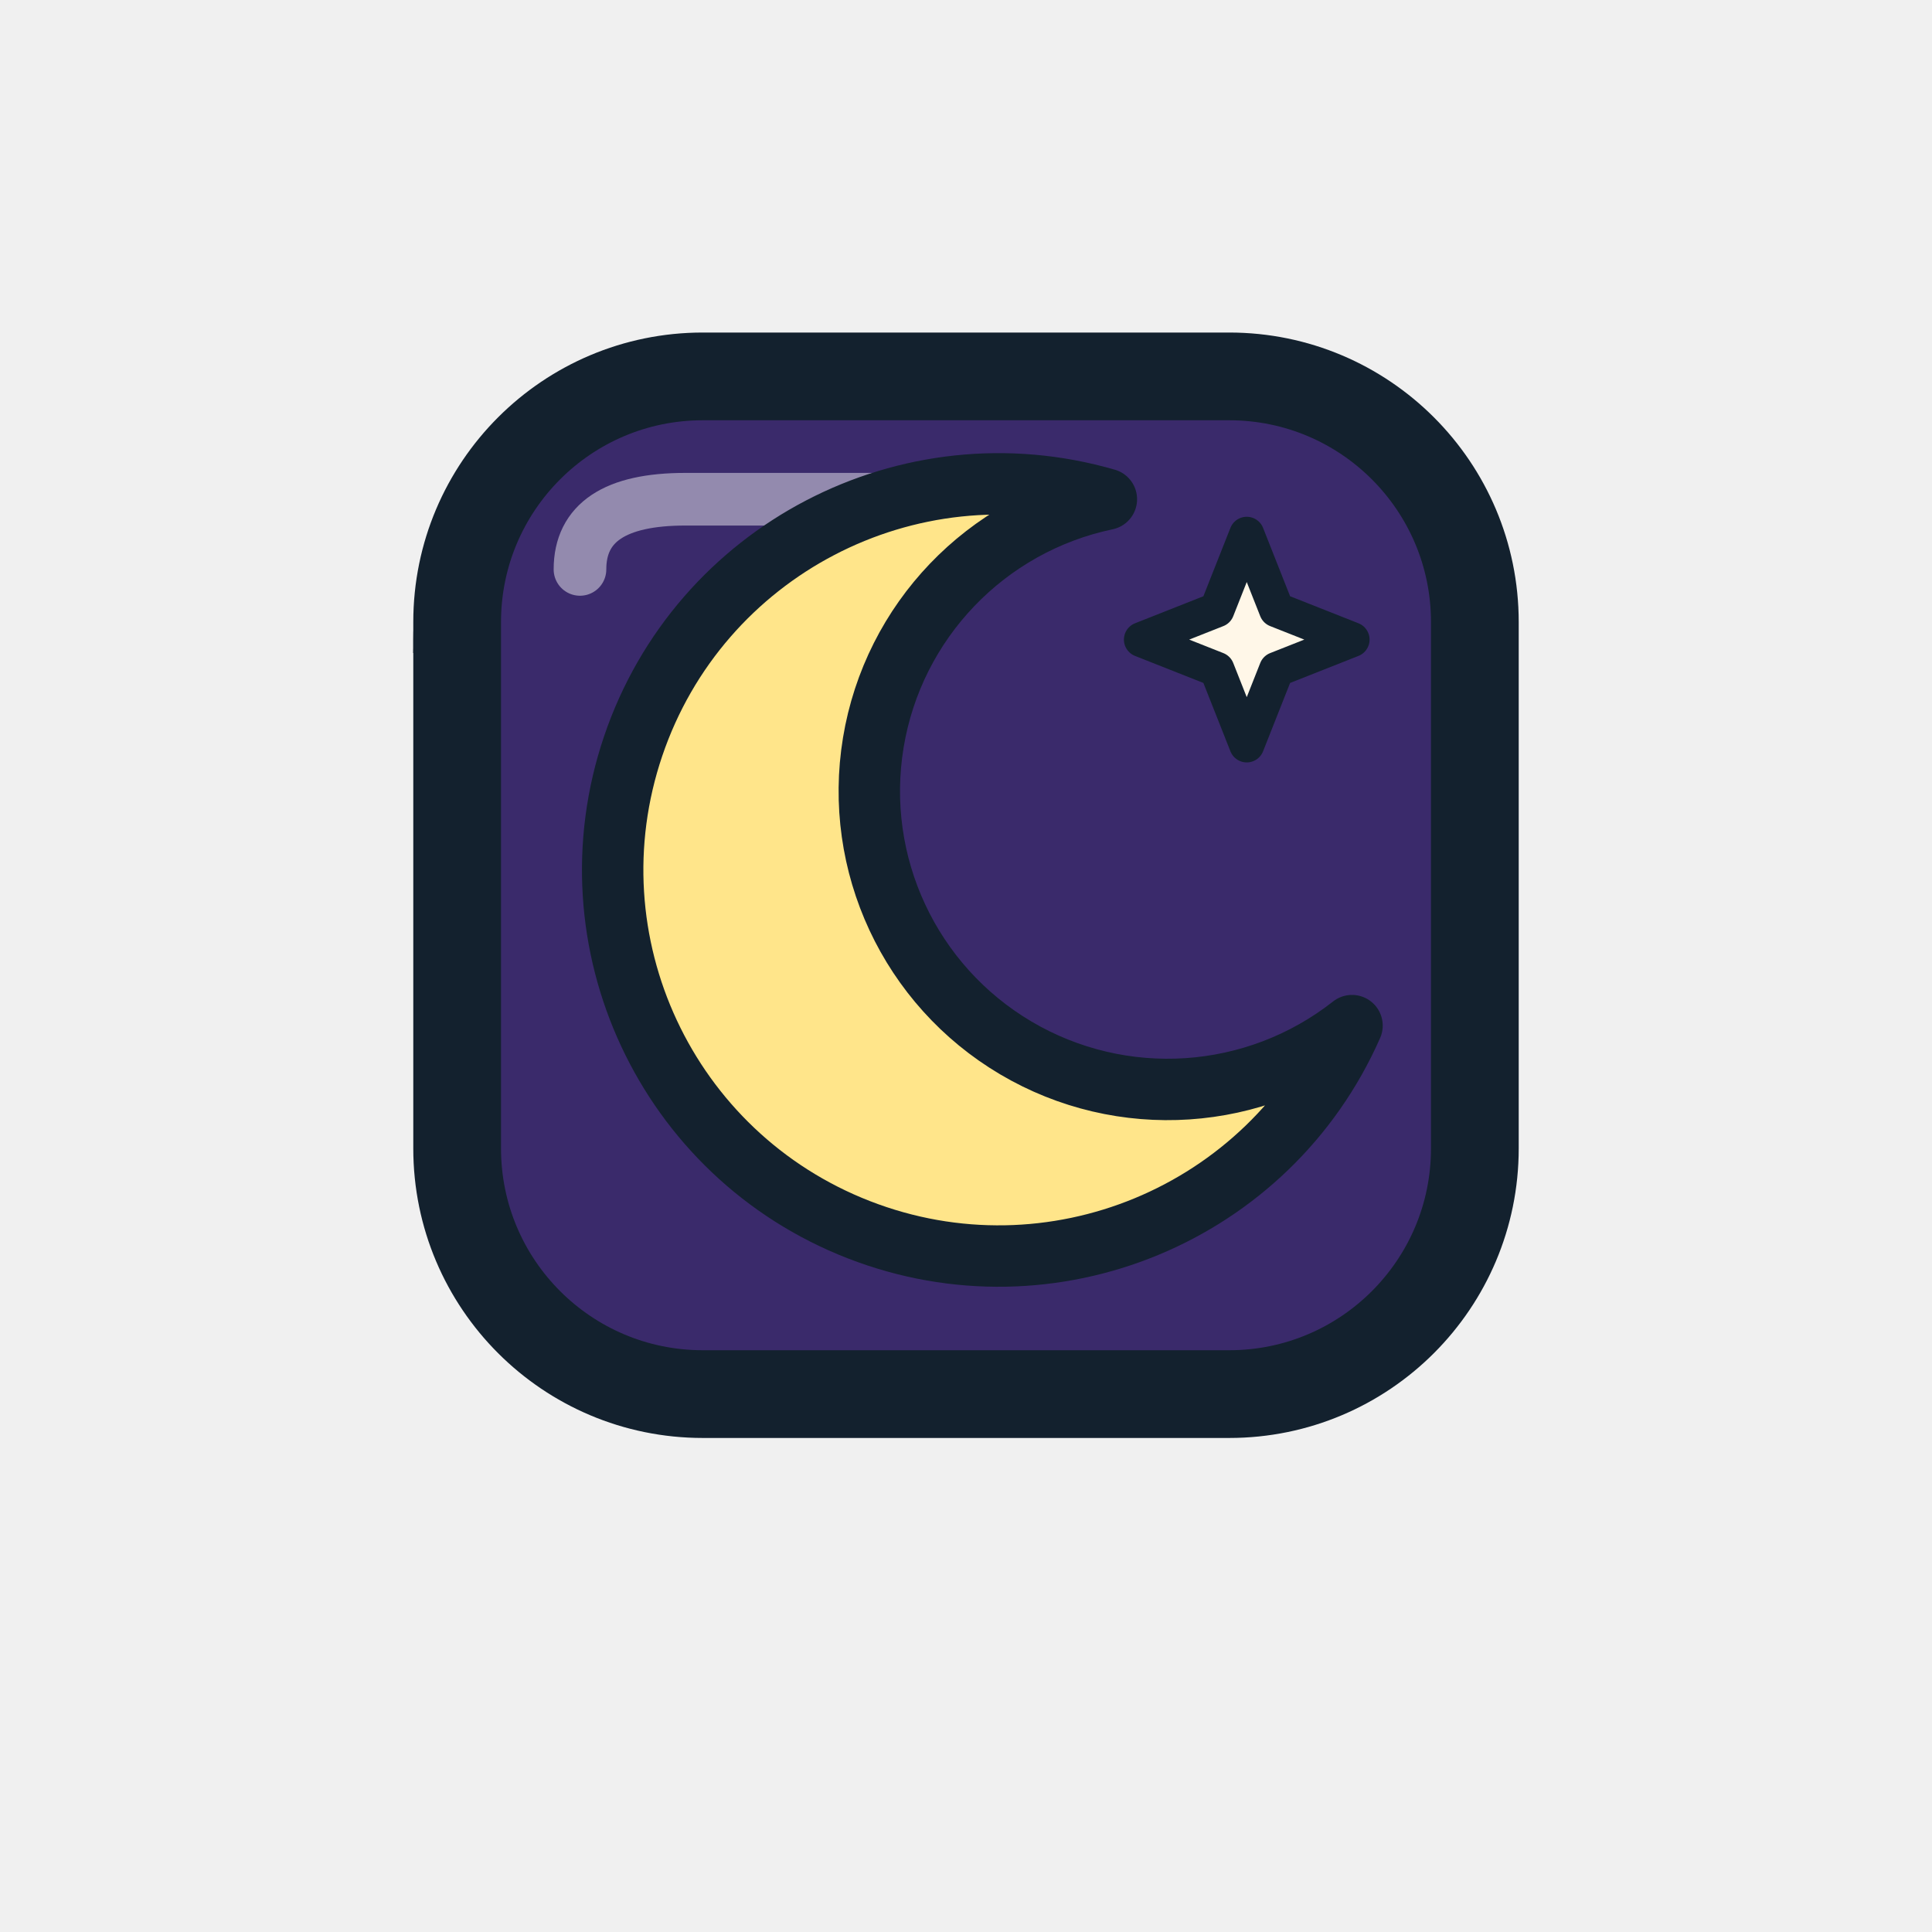
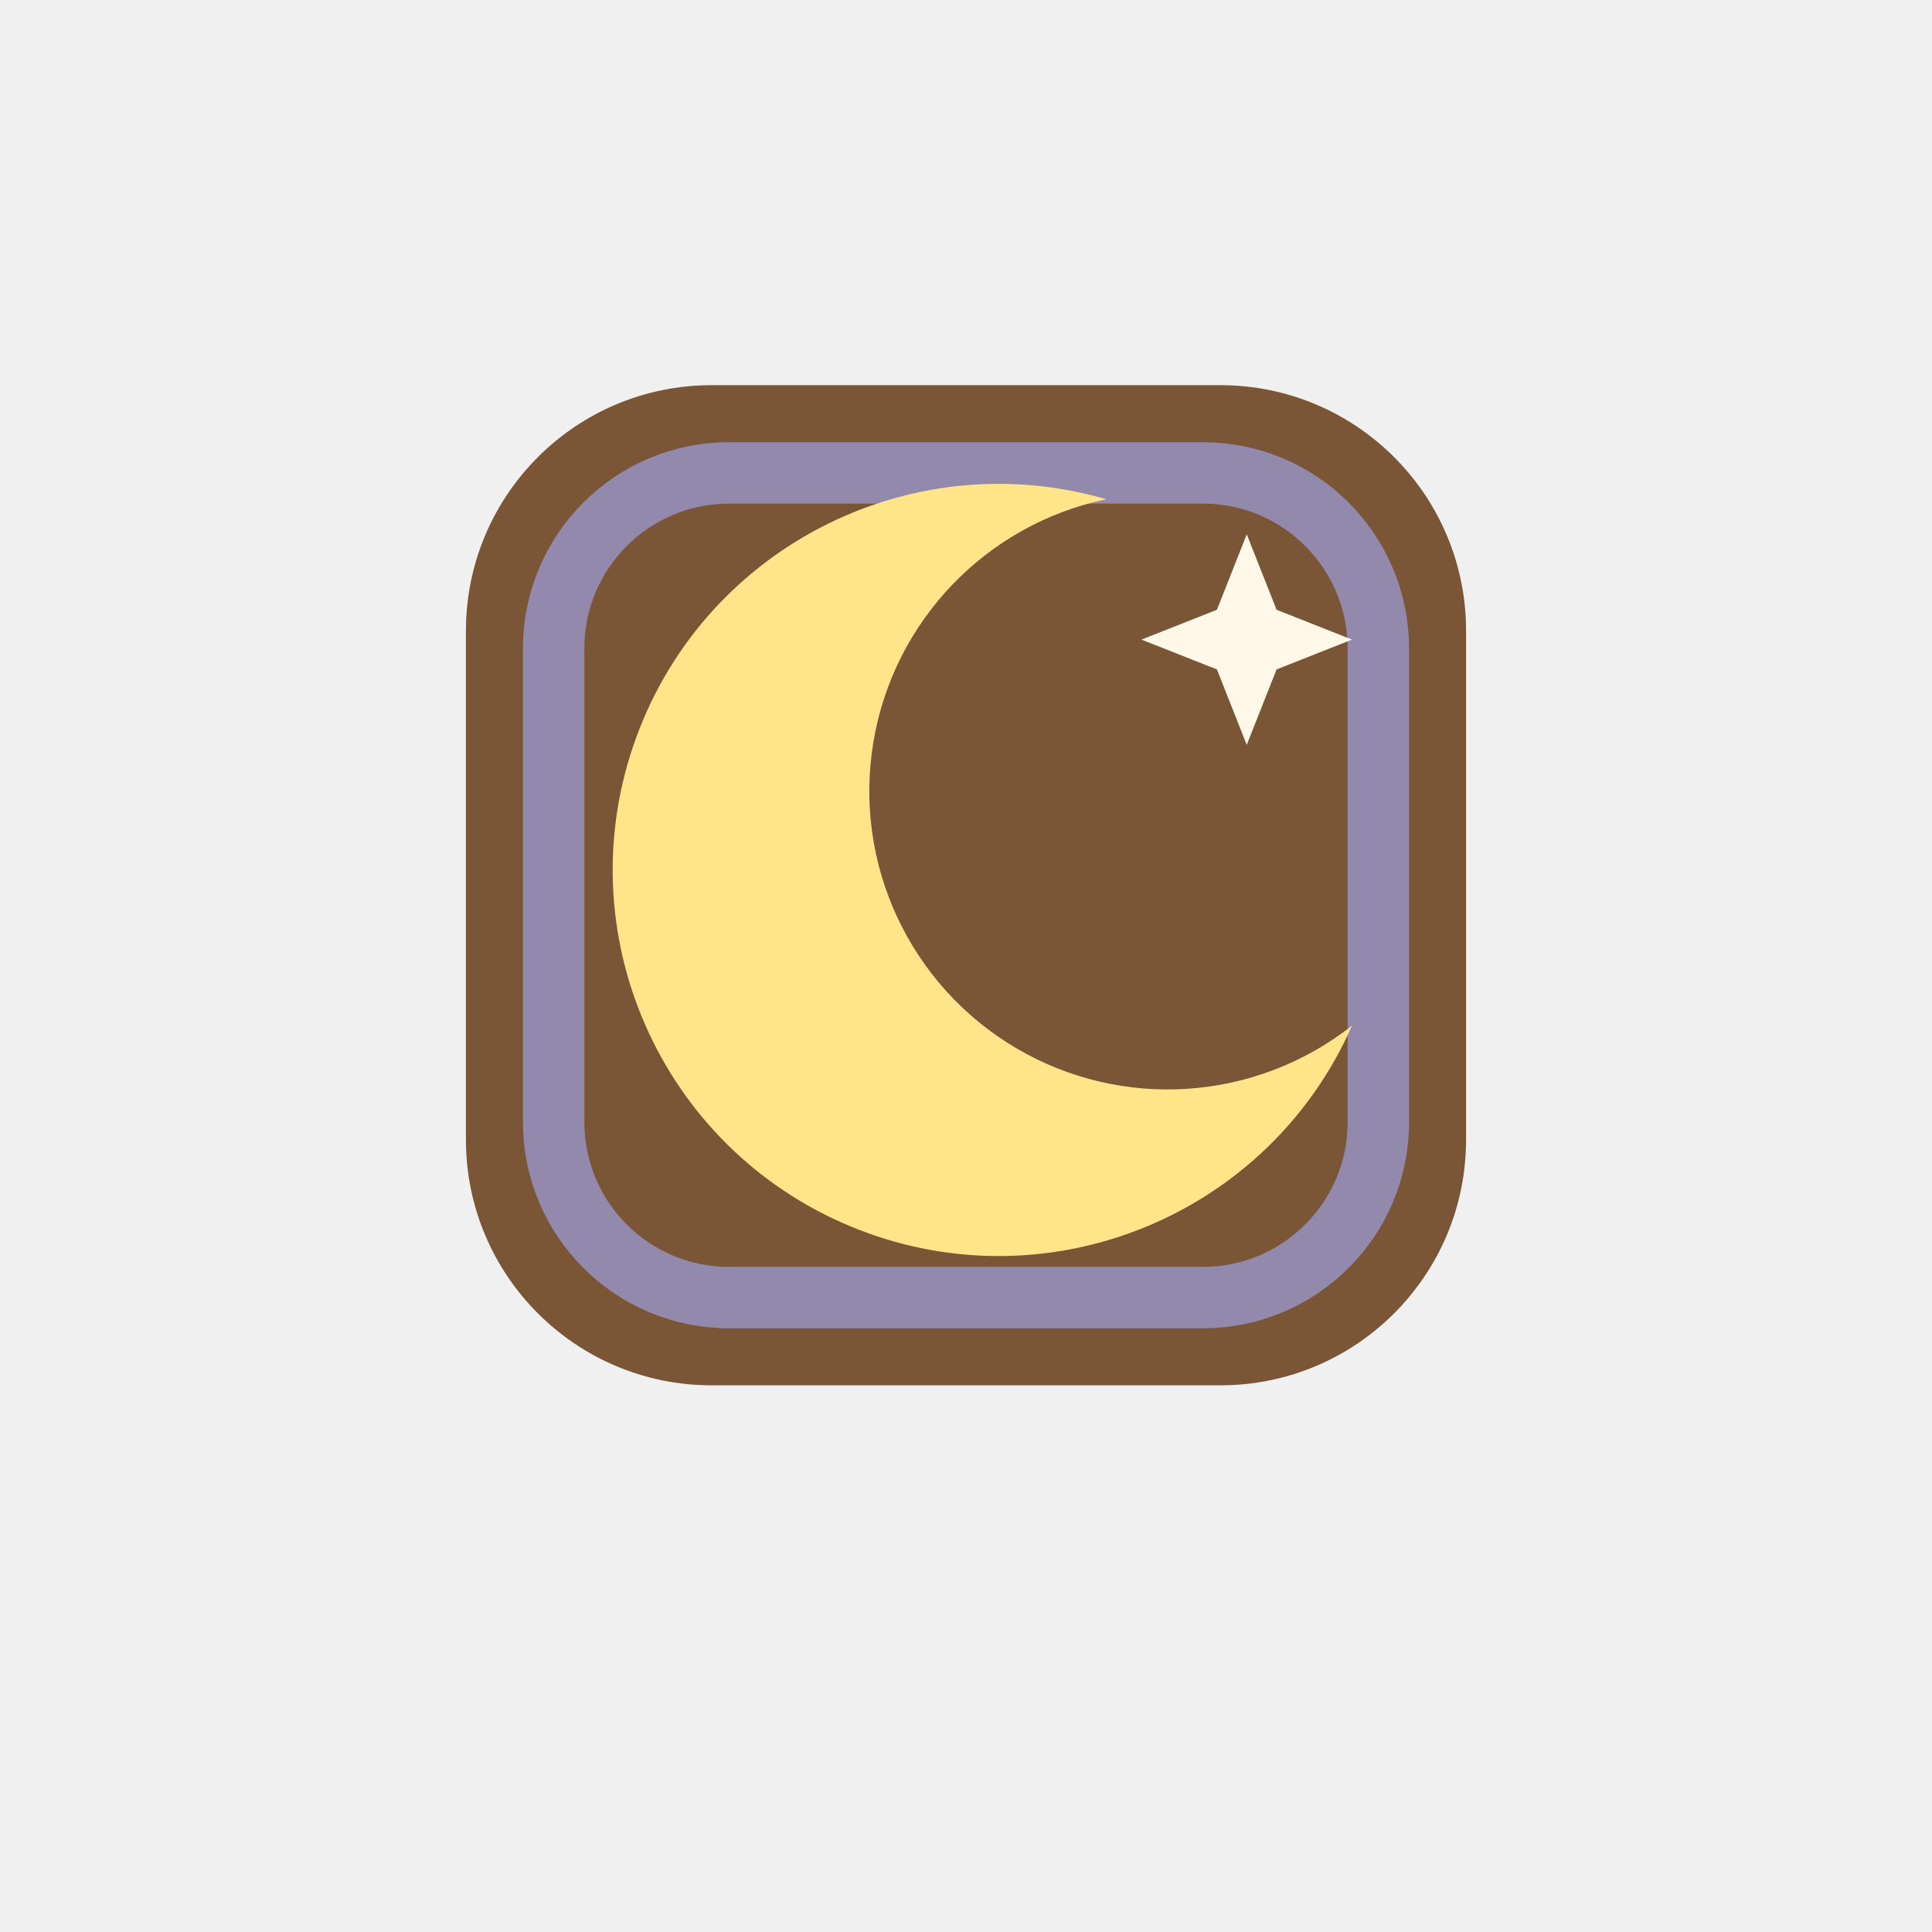
<svg xmlns="http://www.w3.org/2000/svg" viewBox="0 0 256 256" width="256" height="256">
  <defs>
    <filter id="dk" color-interpolation-filters="sRGB">
-       <feColorMatrix type="matrix" values="0.32 0 0 0 0  0 0.30 0 0 0  0 0 0.34 0 0  0 0 0 1 0" />
+       <feColorMatrix type="matrix" values="0.56 0 0 0 0  0 0.53 0 0 0  0 0 0.60 0 0  0 0 0 1 0" />
    </filter>
  </defs>
  <svg x="8.96" y="17.92" width="238.08" height="238.08" viewBox="-14 -18 128 128" filter="url(#dk)">
    <svg x="10" y="3" width="80" height="80" viewBox="0 0 64 64">
-       <rect x="3" y="3" width="58" height="58" rx="14" fill="#3a2a6b" stroke="#13212e" stroke-width="5" />
-       <path d="M10 14 Q10 10 16 10 H34" fill="none" stroke="#fff" stroke-width="3" stroke-linecap="round" opacity="0.45" />
-       <g fill="#ffe58a" stroke="#13212e" stroke-width="3.5" stroke-linejoin="round" stroke-linecap="round">
+       <rect x="3.5" y="3.5" width="57" height="57" rx="14" fill="#7a5636" stroke="none" data-edge="none" />
+       <rect x="8.5" y="8.5" width="47" height="47" rx="10" fill="none" stroke="#9289ad" stroke-width="3.5" />
+       <g fill="#ffe58a">
        <path d="M40 10 A22 22 0 1 0 54 40 A17 17 0 1 1 40 10Z" />
      </g>
-       <g fill="#fff7e8" stroke="#13212e" stroke-width="2" stroke-linejoin="round" stroke-linecap="round">
+       <g fill="#fff7e8">
        <path d="M48.0 12.0 L49.7 16.3 L54.0 18.0 L49.7 19.7 L48.0 24.0 L46.3 19.7 L42.0 18.0 L46.3 16.3 Z" />
      </g>
    </svg>
  </svg>
  <svg x="8.96" y="15.57" width="238.08" height="238.08" viewBox="-14 -18 128 128" filter="url(#dk)">
    <svg x="10" y="3" width="80" height="80" viewBox="0 0 64 64">
-       <rect x="3" y="3" width="58" height="58" rx="14" fill="#3a2a6b" stroke="#13212e" stroke-width="5" />
-       <path d="M10 14 Q10 10 16 10 H34" fill="none" stroke="#fff" stroke-width="3" stroke-linecap="round" opacity="0.45" />
-       <g fill="#ffe58a" stroke="#13212e" stroke-width="3.5" stroke-linejoin="round" stroke-linecap="round">
+       <rect x="3.5" y="3.5" width="57" height="57" rx="14" fill="#7a5636" stroke="none" data-edge="none" />
+       <rect x="8.5" y="8.5" width="47" height="47" rx="10" fill="none" stroke="#9289ad" stroke-width="3.5" />
+       <g fill="#ffe58a">
        <path d="M40 10 A22 22 0 1 0 54 40 A17 17 0 1 1 40 10Z" />
      </g>
-       <g fill="#fff7e8" stroke="#13212e" stroke-width="2" stroke-linejoin="round" stroke-linecap="round">
+       <g fill="#fff7e8">
        <path d="M48.0 12.0 L49.7 16.3 L54.0 18.0 L49.7 19.7 L48.0 24.0 L46.3 19.7 L42.0 18.0 L46.3 16.3 Z" />
      </g>
    </svg>
  </svg>
  <svg x="8.96" y="13.23" width="238.08" height="238.08" viewBox="-14 -18 128 128" filter="url(#dk)">
    <svg x="10" y="3" width="80" height="80" viewBox="0 0 64 64">
-       <rect x="3" y="3" width="58" height="58" rx="14" fill="#3a2a6b" stroke="#13212e" stroke-width="5" />
-       <path d="M10 14 Q10 10 16 10 H34" fill="none" stroke="#fff" stroke-width="3" stroke-linecap="round" opacity="0.45" />
-       <g fill="#ffe58a" stroke="#13212e" stroke-width="3.5" stroke-linejoin="round" stroke-linecap="round">
+       <rect x="3.5" y="3.5" width="57" height="57" rx="14" fill="#7a5636" stroke="none" data-edge="none" />
+       <rect x="8.5" y="8.5" width="47" height="47" rx="10" fill="none" stroke="#9289ad" stroke-width="3.5" />
+       <g fill="#ffe58a">
        <path d="M40 10 A22 22 0 1 0 54 40 A17 17 0 1 1 40 10Z" />
      </g>
-       <g fill="#fff7e8" stroke="#13212e" stroke-width="2" stroke-linejoin="round" stroke-linecap="round">
+       <g fill="#fff7e8">
        <path d="M48.0 12.0 L49.7 16.3 L54.0 18.0 L49.7 19.7 L48.0 24.0 L46.3 19.7 L42.0 18.0 L46.3 16.3 Z" />
      </g>
    </svg>
  </svg>
  <svg x="8.96" y="10.88" width="238.08" height="238.08" viewBox="-14 -18 128 128" filter="url(#dk)">
    <svg x="10" y="3" width="80" height="80" viewBox="0 0 64 64">
-       <rect x="3" y="3" width="58" height="58" rx="14" fill="#3a2a6b" stroke="#13212e" stroke-width="5" />
-       <path d="M10 14 Q10 10 16 10 H34" fill="none" stroke="#fff" stroke-width="3" stroke-linecap="round" opacity="0.45" />
-       <g fill="#ffe58a" stroke="#13212e" stroke-width="3.5" stroke-linejoin="round" stroke-linecap="round">
+       <rect x="3.5" y="3.5" width="57" height="57" rx="14" fill="#7a5636" stroke="none" data-edge="none" />
+       <rect x="8.5" y="8.5" width="47" height="47" rx="10" fill="none" stroke="#9289ad" stroke-width="3.5" />
+       <g fill="#ffe58a">
        <path d="M40 10 A22 22 0 1 0 54 40 A17 17 0 1 1 40 10Z" />
      </g>
-       <g fill="#fff7e8" stroke="#13212e" stroke-width="2" stroke-linejoin="round" stroke-linecap="round">
+       <g fill="#fff7e8">
        <path d="M48.0 12.0 L49.7 16.3 L54.0 18.0 L49.7 19.7 L48.0 24.0 L46.3 19.7 L42.0 18.0 L46.3 16.3 Z" />
      </g>
    </svg>
  </svg>
  <svg x="8.96" y="8.53" width="238.08" height="238.08" viewBox="-14 -18 128 128" filter="url(#dk)">
    <svg x="10" y="3" width="80" height="80" viewBox="0 0 64 64">
-       <rect x="3" y="3" width="58" height="58" rx="14" fill="#3a2a6b" stroke="#13212e" stroke-width="5" />
-       <path d="M10 14 Q10 10 16 10 H34" fill="none" stroke="#fff" stroke-width="3" stroke-linecap="round" opacity="0.45" />
-       <g fill="#ffe58a" stroke="#13212e" stroke-width="3.5" stroke-linejoin="round" stroke-linecap="round">
+       <rect x="3.5" y="3.5" width="57" height="57" rx="14" fill="#7a5636" stroke="none" data-edge="none" />
+       <rect x="8.5" y="8.5" width="47" height="47" rx="10" fill="none" stroke="#9289ad" stroke-width="3.5" />
+       <g fill="#ffe58a">
        <path d="M40 10 A22 22 0 1 0 54 40 A17 17 0 1 1 40 10Z" />
      </g>
-       <g fill="#fff7e8" stroke="#13212e" stroke-width="2" stroke-linejoin="round" stroke-linecap="round">
+       <g fill="#fff7e8">
        <path d="M48.0 12.0 L49.7 16.3 L54.0 18.0 L49.7 19.7 L48.0 24.0 L46.3 19.7 L42.0 18.0 L46.3 16.3 Z" />
      </g>
    </svg>
  </svg>
  <svg x="8.96" y="6.19" width="238.08" height="238.08" viewBox="-14 -18 128 128" filter="url(#dk)">
    <svg x="10" y="3" width="80" height="80" viewBox="0 0 64 64">
-       <rect x="3" y="3" width="58" height="58" rx="14" fill="#3a2a6b" stroke="#13212e" stroke-width="5" />
-       <path d="M10 14 Q10 10 16 10 H34" fill="none" stroke="#fff" stroke-width="3" stroke-linecap="round" opacity="0.45" />
-       <g fill="#ffe58a" stroke="#13212e" stroke-width="3.5" stroke-linejoin="round" stroke-linecap="round">
+       <rect x="3.5" y="3.5" width="57" height="57" rx="14" fill="#7a5636" stroke="none" data-edge="none" />
+       <rect x="8.5" y="8.5" width="47" height="47" rx="10" fill="none" stroke="#9289ad" stroke-width="3.5" />
+       <g fill="#ffe58a">
        <path d="M40 10 A22 22 0 1 0 54 40 A17 17 0 1 1 40 10Z" />
      </g>
-       <g fill="#fff7e8" stroke="#13212e" stroke-width="2" stroke-linejoin="round" stroke-linecap="round">
+       <g fill="#fff7e8">
        <path d="M48.0 12.0 L49.7 16.3 L54.0 18.0 L49.7 19.7 L48.0 24.0 L46.3 19.7 L42.0 18.0 L46.3 16.3 Z" />
      </g>
    </svg>
  </svg>
  <svg x="8.96" y="3.84" width="238.08" height="238.08" viewBox="-14 -18 128 128">
    <svg x="10" y="3" width="80" height="80" viewBox="0 0 64 64">
-       <rect x="3" y="3" width="58" height="58" rx="14" fill="#3a2a6b" stroke="#13212e" stroke-width="5" />
-       <path d="M10 14 Q10 10 16 10 H34" fill="none" stroke="#fff" stroke-width="3" stroke-linecap="round" opacity="0.45" />
-       <g fill="#ffe58a" stroke="#13212e" stroke-width="3.5" stroke-linejoin="round" stroke-linecap="round">
+       <rect x="3.5" y="3.5" width="57" height="57" rx="14" fill="#7a5636" stroke="none" data-edge="none" />
+       <rect x="8.5" y="8.5" width="47" height="47" rx="10" fill="none" stroke="#9289ad" stroke-width="3.5" />
+       <g fill="#ffe58a">
        <path d="M40 10 A22 22 0 1 0 54 40 A17 17 0 1 1 40 10Z" />
      </g>
-       <g fill="#fff7e8" stroke="#13212e" stroke-width="2" stroke-linejoin="round" stroke-linecap="round">
+       <g fill="#fff7e8">
        <path d="M48.0 12.0 L49.7 16.3 L54.0 18.0 L49.7 19.7 L48.0 24.0 L46.3 19.7 L42.0 18.0 L46.3 16.3 Z" />
      </g>
    </svg>
  </svg>
</svg>
